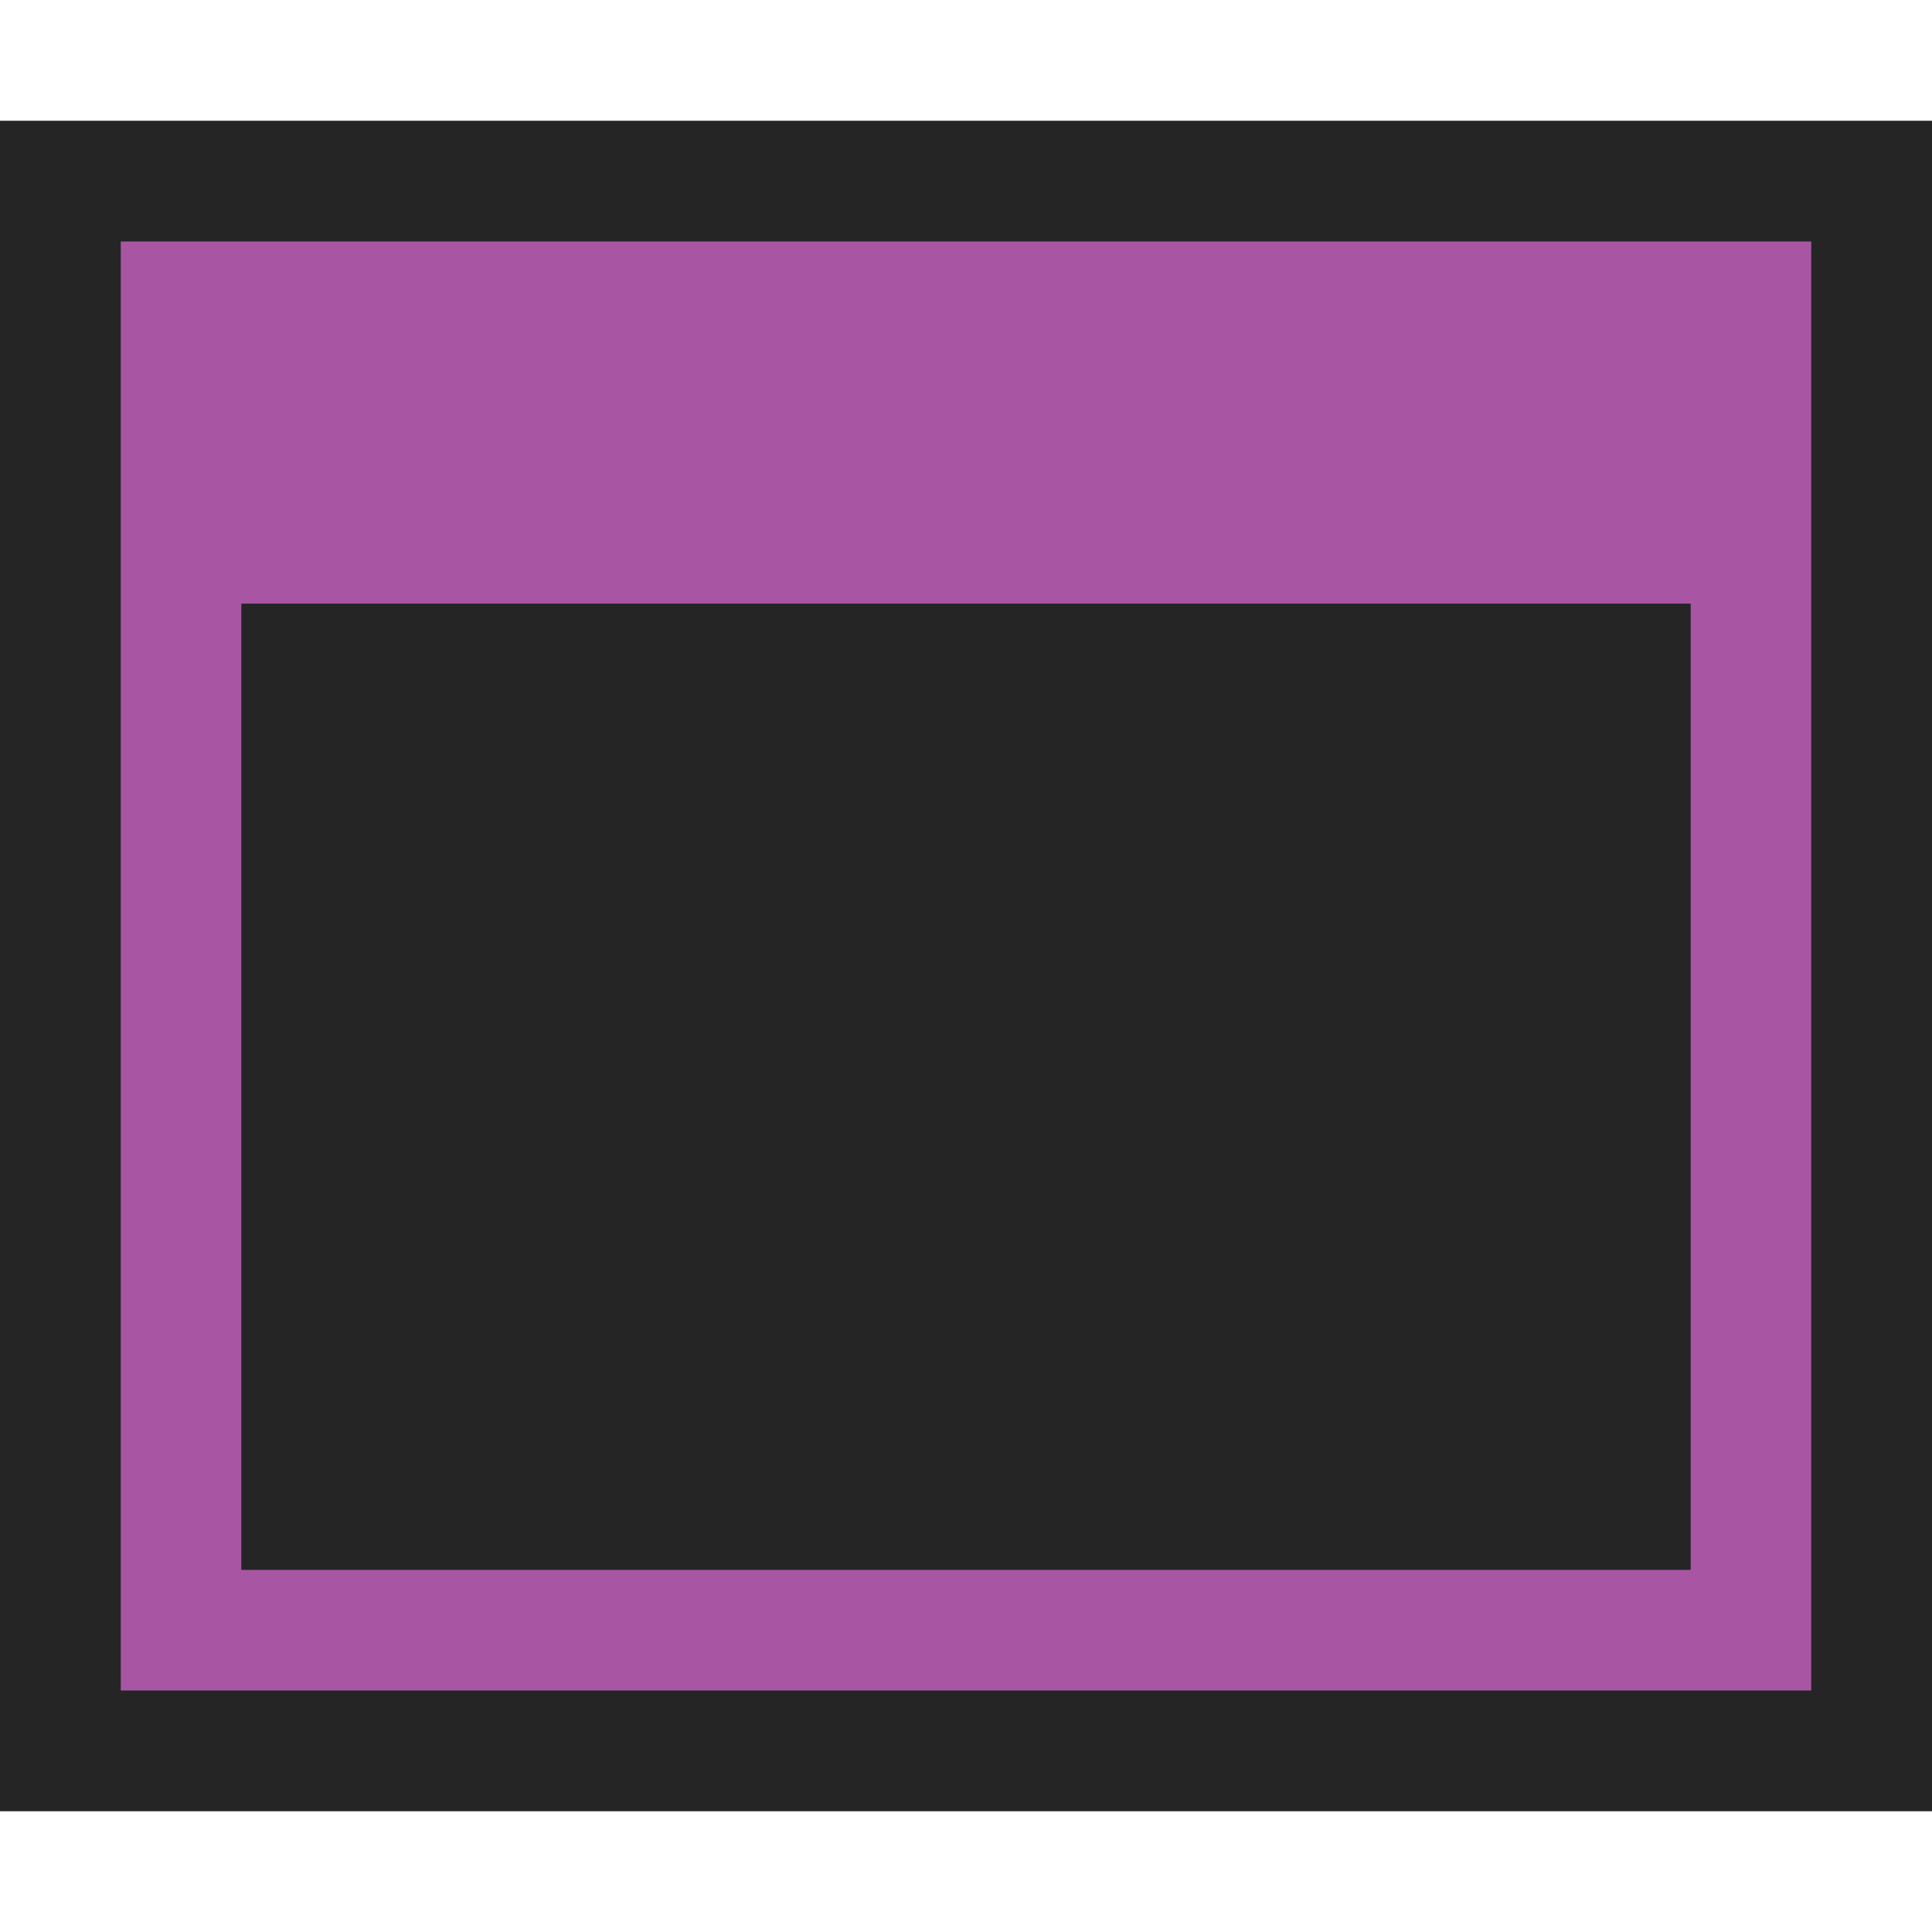
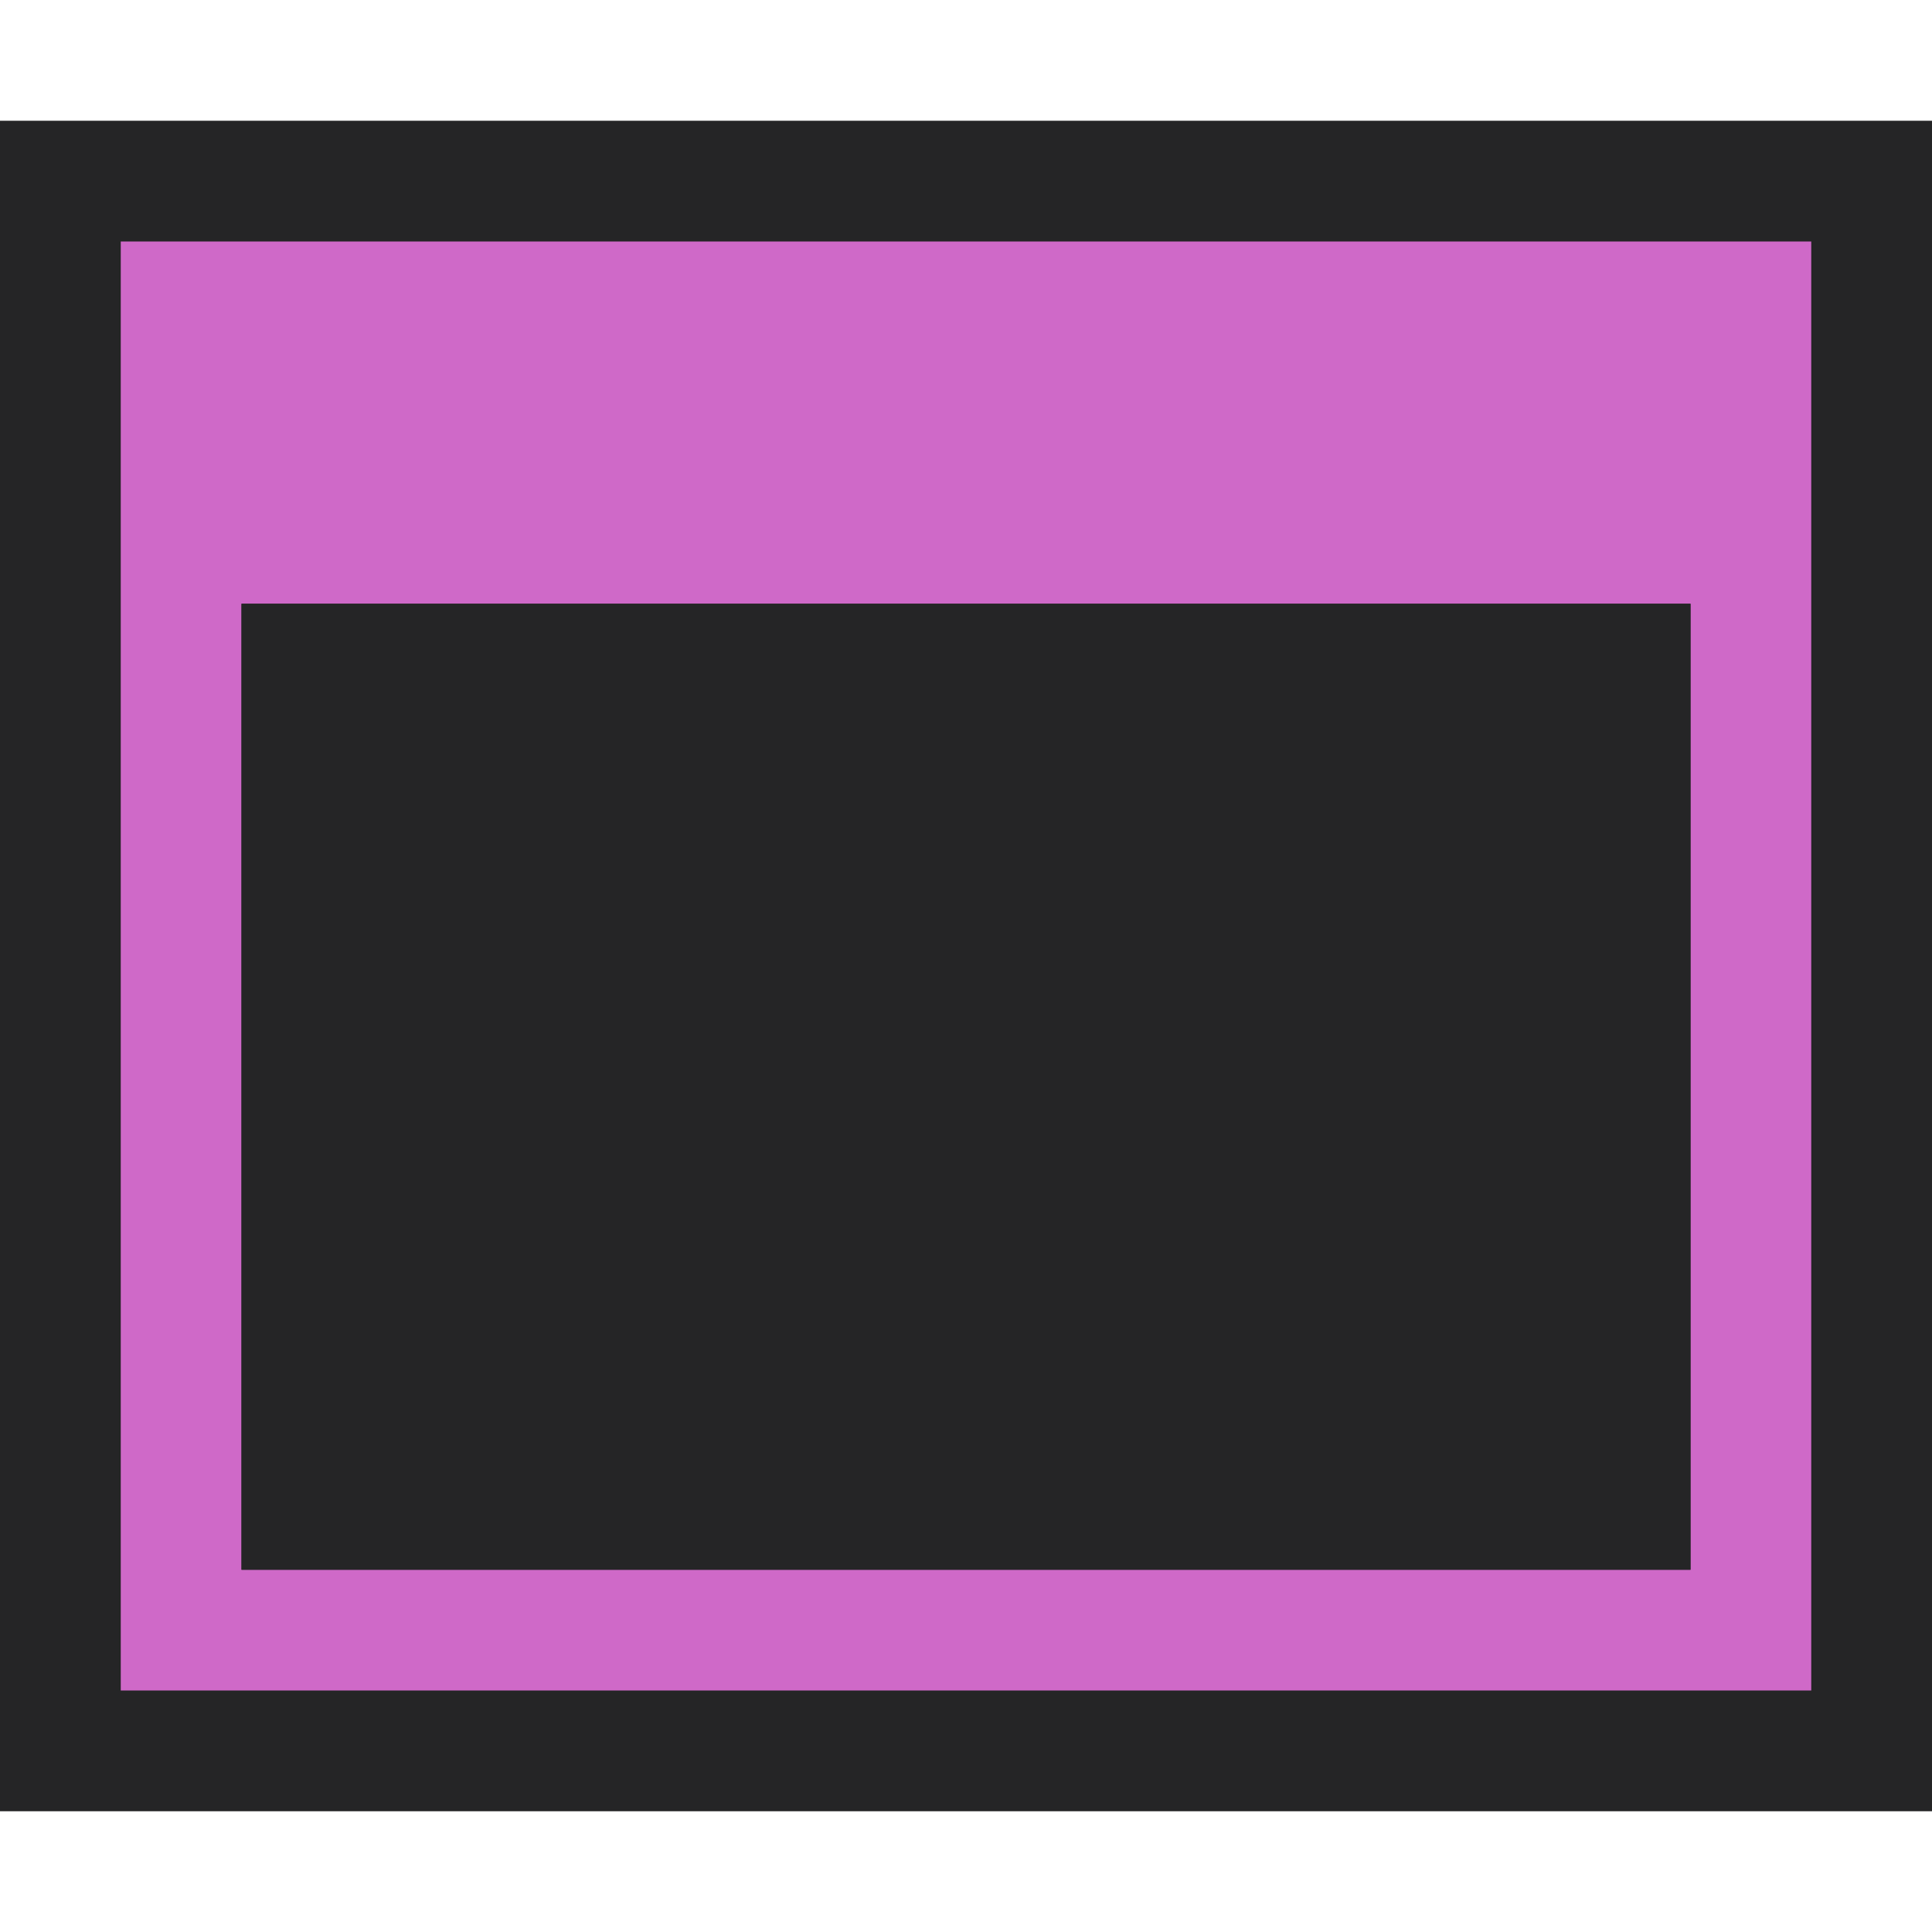
<svg xmlns="http://www.w3.org/2000/svg" version="1.1" x="0px" y="0px" viewBox="0 0 16 16" style="enable-background:new 0 0 16 16;" xml:space="preserve">
  <g id="canvas">
    <path style="opacity:0;fill:#252526;" d="M16,16H0V0h16V16z" />
  </g>
  <g id="outline">
    <path style="fill:#252526;" d="M16,15H0V1h16V15z" />
  </g>
  <g id="iconBg">
-     <path style="fill:#a856a3;" d="M1,2v12h14V2H1z M14,13H2V5h12V13z" />
+     <path style="fill:#CF69C8;" d="M1,2v12h14V2H1z M14,13H2V5h12V13z" />
  </g>
  <g id="iconFg">
    <path style="fill:#252526;" d="M14,13H2V5h12V13z" />
  </g>
</svg>
